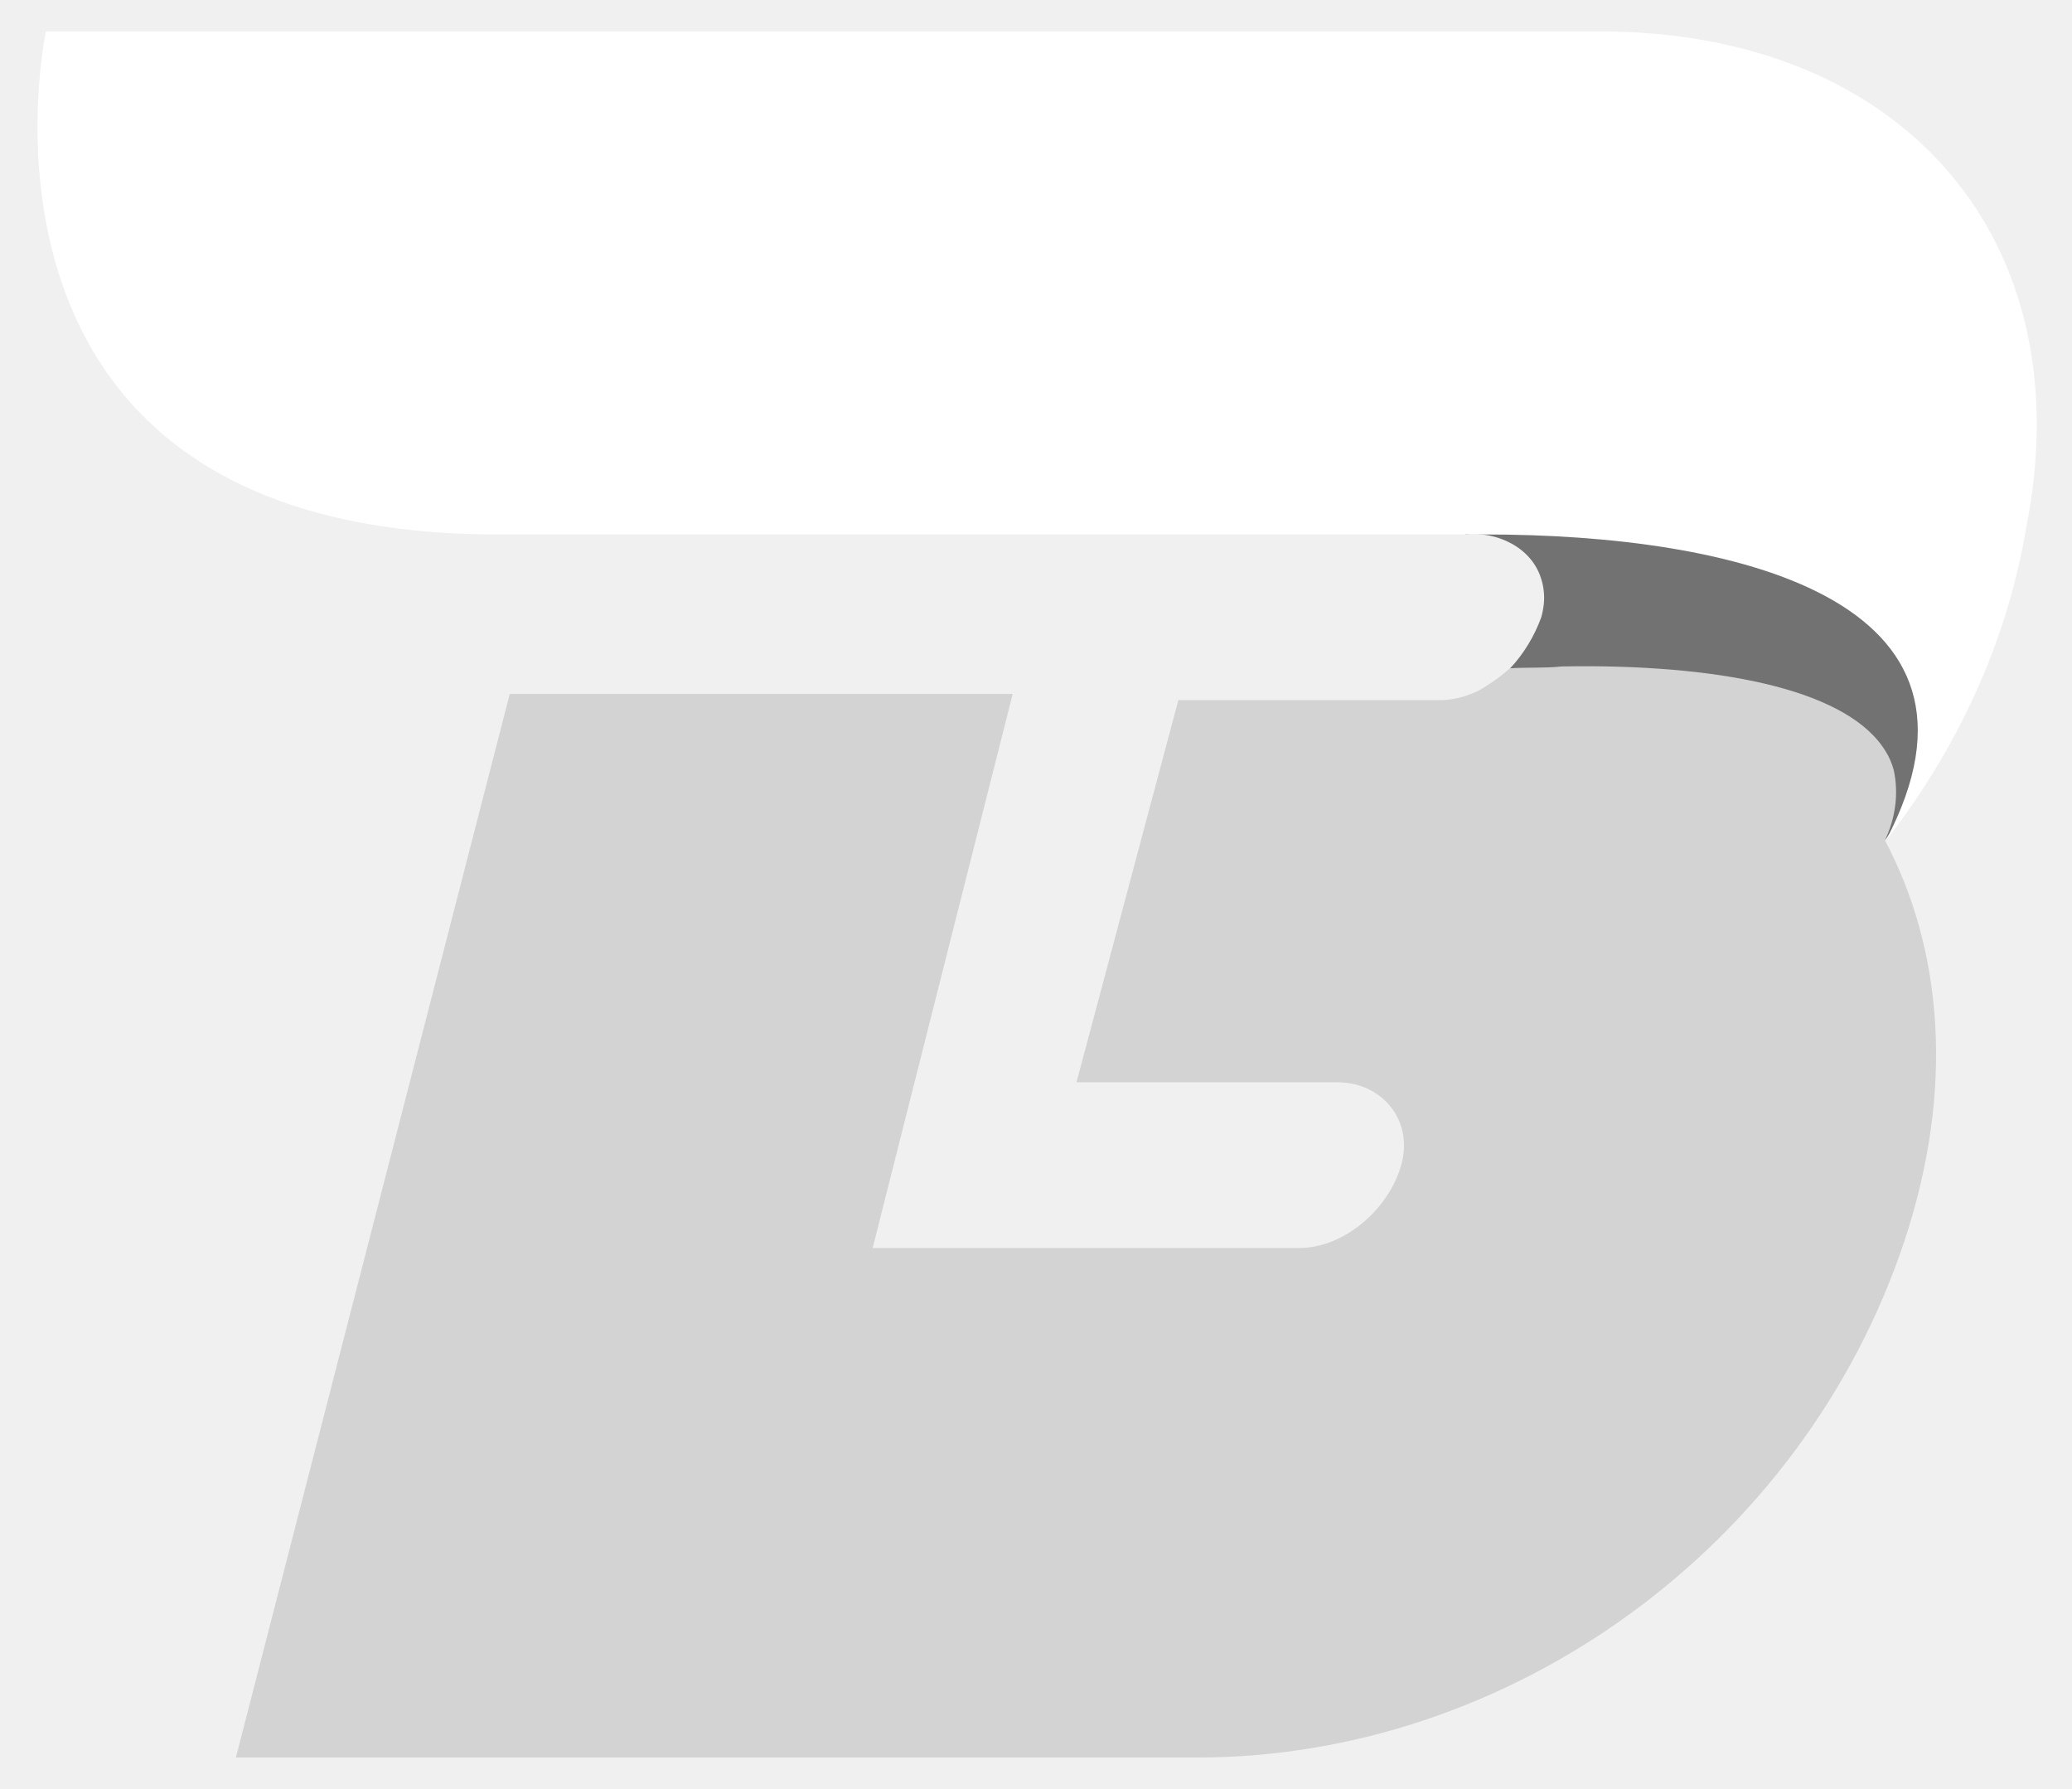
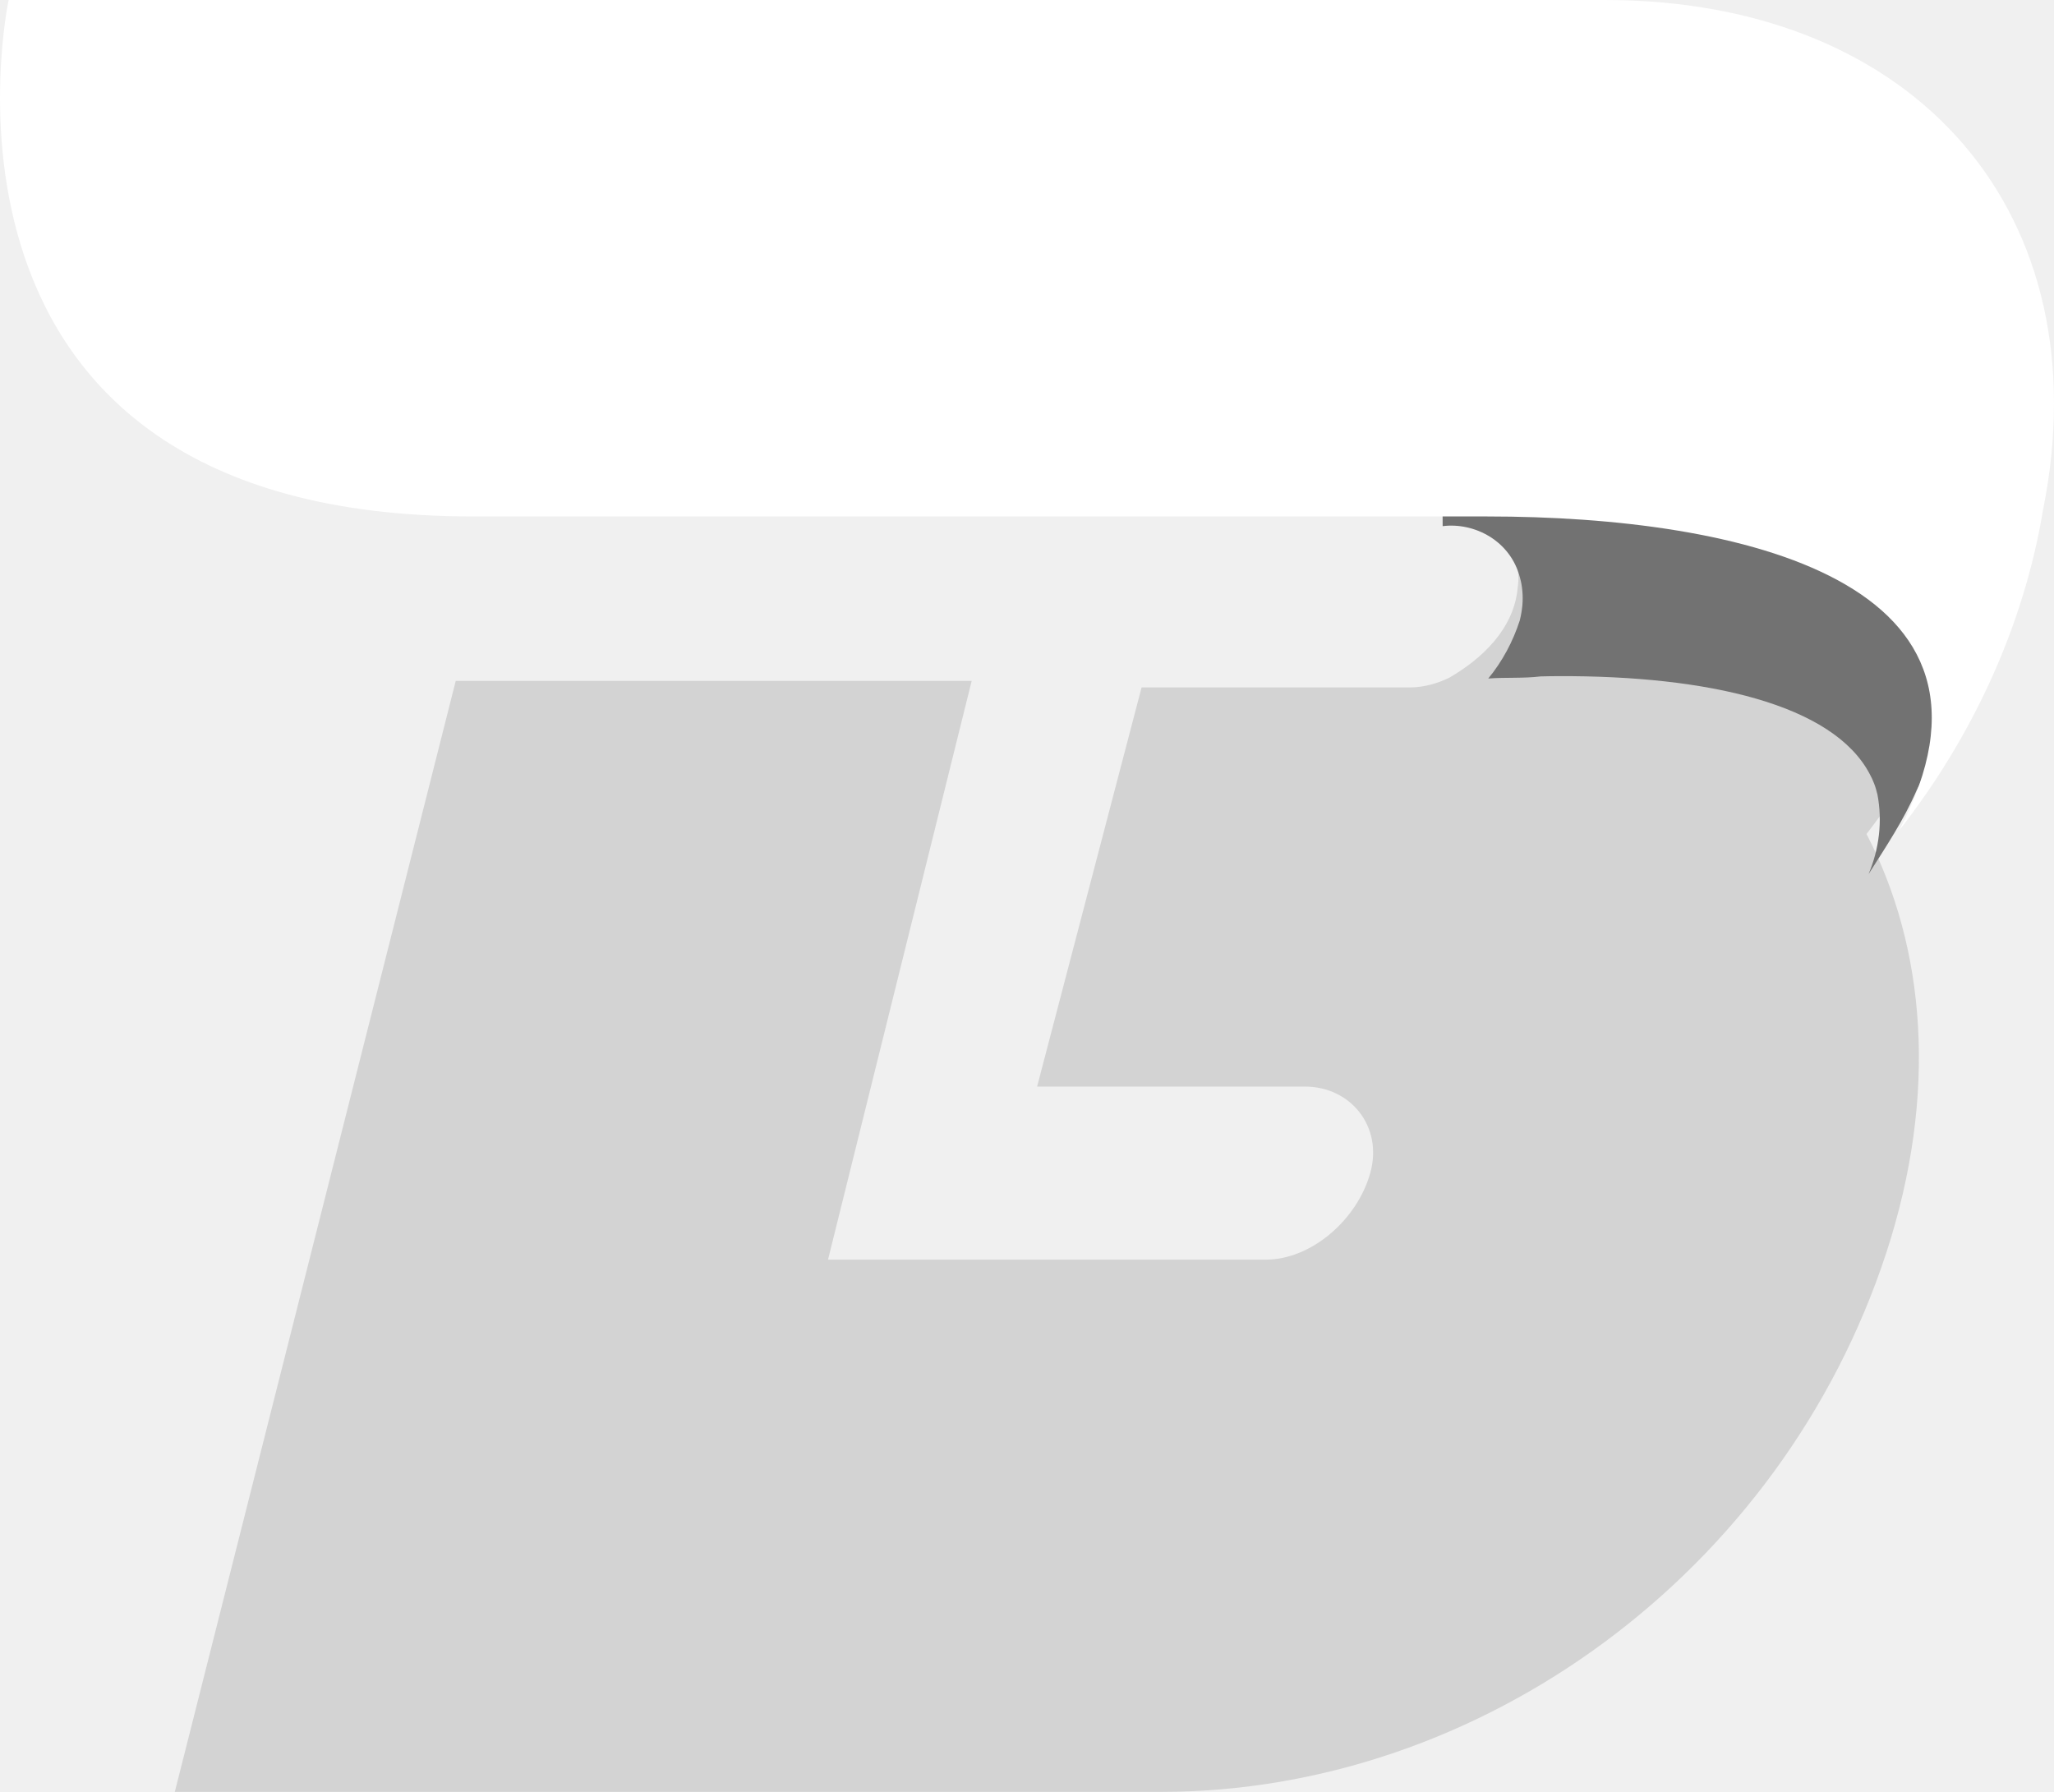
- <svg xmlns="http://www.w3.org/2000/svg" viewBox="-2572.1 5164.8 1796.2 1550.3">
-   <path d="m-816.5 5600.4h-395.7-7.2c-22.6-0.4-46.6-0.4-69.2 0h-10.1s-3.5 0-3.5 0 0 6.9 0 13.8v9.5c0.3 1.3 0.3 3.3 0.3 4.3 32.4-5.4 67.2 16.7 69.6 49.6 0.3 3.7 0.1 7.4-0.5 11.3-3.1 34-30.1 59-58.3 74.9-2.7 1.2-5.3 2.3-8.1 3.3-8.2 2.9-16.6 4.5-25.1 4.5h-226.3l-88.3 331.2h226.3c38.6 0 66.2 33.1 55.2 71.8-11 38.6-49.7 71.8-88.3 71.8h-369.9l121.4-480.2h-436l-237.4 921.8h833.5c270.5 0 524.3-182.2 612.7-447 44.2-132.5 33.1-253.9-16.6-347.8 60.7-77.3 104.9-171.1 121.4-270.5 0.1-5.7 0.1-11.2 0.1-22.3z" fill="#D3D3D3" />
-   <path d="m-816.9 5593.6c-5.4 7.6-10.3 15.5-12.7 24-0.6 2.1-1 4.3-1.3 6.5 0.4 9.9-1.1 19.6-3.2 29.4-0.7 3.2-1.5 6.5-2.3 9.7-6.4 19.6-8.5 40.5-12.4 61.1-0.6 3.4-1.3 6.9-2.2 10.3-2.3 6.6-4.8 13.1-7.4 19.5-1.3 3.2-2.7 6.4-4.1 9.6-4.1 7.6-8 15.3-11.9 23.1l-3.9 7.8c-1.7 2.9-3.4 5.8-5 8.8s-3.2 5.9-4.7 8.9c-1.4 2.8-2.8 5.5-4.3 8.3s-3 5.5-4.5 8.3c-11.2 23-26.2 43-41.2 64 9-19 12-40 7.6-60.6-0.8-2.9-1.7-5.7-2.9-8.4-1-2.4-2.2-4.7-3.6-7-31.2-53.3-138.7-75.2-266.5-74.7-4.9 0-9.9 0.1-14.8 0.2-14.7 1.6-29.7 0.6-44.7 1.6 12-13 21-28 26.9-44.2 1.1-3.9 1.8-7.7 2.2-11.4s0.4-7.4 0-10.9c-0.3-3.5-1-7-2-10.2-8.1-28.3-39.1-42.3-66.1-39.3 0-9 0-19-0.4-27.6v-5.5h2.7c26.7 0.1 53.7 0.1 80.7 0h6.3 320.3 12c20.4 1.1 40.4-1.9 60.1-1.4 2.1 0.1 3.3 0.1 3.3 0.1z" fill="#727272" />
-   <path d="m-1185.5 5192h-1346.8s-93.8 436 391.8 436h855.6c215.3 0 458.1 55.2 347.8 265 60.7-77.3 104.9-171.1 121.4-270.5 49.7-248.3-104.9-430.5-369.8-430.5z" fill="#fff" />
+ <svg xmlns="http://www.w3.org/2000/svg" viewBox="0 0 47 41">
+   <path d="M46,11.008 L35.285,11.008 L35.09,11.008 C34.478,10.997 33.829,10.997 33.217,11.008 L32.943,11.008 C32.943,11.008 32.848,11.008 32.848,11.008 C32.848,11.008 32.848,11.199 32.848,11.389 L32.848,11.651 C32.857,11.687 32.857,11.742 32.857,11.769 C33.734,11.62 34.676,12.23 34.741,13.137 C34.749,13.239 34.744,13.341 34.728,13.449 C34.644,14.386 33.913,15.076 33.149,15.514 C33.076,15.547 33.005,15.578 32.93,15.605 C32.708,15.685 32.48,15.729 32.25,15.729 L26.122,15.729 L23.731,24.862 L29.859,24.862 C30.904,24.862 31.652,25.775 31.354,26.842 C31.056,27.907 30.008,28.822 28.963,28.822 L18.947,28.822 L22.234,15.58 L10.428,15.58 L4,41 L26.569,41 C33.894,41 40.766,35.976 43.16,28.673 C44.356,25.02 44.056,21.672 42.71,19.083 C44.354,16.951 45.551,14.364 45.997,11.623 C46,11.466 46,11.314 46,11.008 Z" fill="#D3D3D3" />
+   <path d="M46,11.005 C45.855,11.233 45.724,11.471 45.66,11.726 C45.644,11.789 45.633,11.855 45.625,11.921 C45.636,12.219 45.596,12.51 45.539,12.805 C45.521,12.901 45.499,13 45.478,13.096 C45.306,13.686 45.25,14.314 45.146,14.933 C45.13,15.035 45.111,15.14 45.087,15.242 C45.025,15.441 44.958,15.636 44.889,15.828 C44.854,15.925 44.816,16.021 44.779,16.117 C44.669,16.345 44.564,16.577 44.46,16.811 L44.356,17.046 C44.31,17.133 44.265,17.22 44.222,17.31 C44.179,17.4 44.136,17.487 44.096,17.578 C44.058,17.662 44.021,17.743 43.981,17.827 C43.94,17.911 43.9,17.992 43.86,18.077 C43.56,18.768 43.158,19.369 42.757,20 C42.998,19.429 43.078,18.798 42.96,18.179 C42.939,18.092 42.915,18.007 42.883,17.926 C42.856,17.854 42.824,17.785 42.786,17.716 C41.951,16.114 39.071,15.456 35.649,15.471 C35.518,15.471 35.384,15.474 35.252,15.477 C34.859,15.525 34.457,15.495 34.055,15.525 C34.377,15.134 34.618,14.683 34.776,14.196 C34.805,14.079 34.824,13.965 34.835,13.854 C34.845,13.743 34.845,13.631 34.835,13.526 C34.827,13.421 34.808,13.316 34.781,13.22 C34.564,12.369 33.734,11.948 33.011,12.039 C33.011,11.768 33.011,11.468 33,11.209 L33,11.044 L33.072,11.044 C33.787,11.047 34.511,11.047 35.234,11.044 L35.402,11.044 L43.981,11.044 L44.302,11.044 C44.848,11.077 45.384,10.987 45.912,11.002 C45.968,11.005 46,11.005 46,11.005 Z" fill="#727272" />
+   <path d="M36.721,0 L0.198,0 C0.198,0 -2.346,11.817 10.823,11.817 L34.025,11.817 C39.864,11.817 46.448,13.314 43.457,19 C45.103,16.905 46.302,14.362 46.749,11.668 C48.097,4.938 43.905,0 36.721,0 Z" fill="#FFFFFF" />
</svg>
